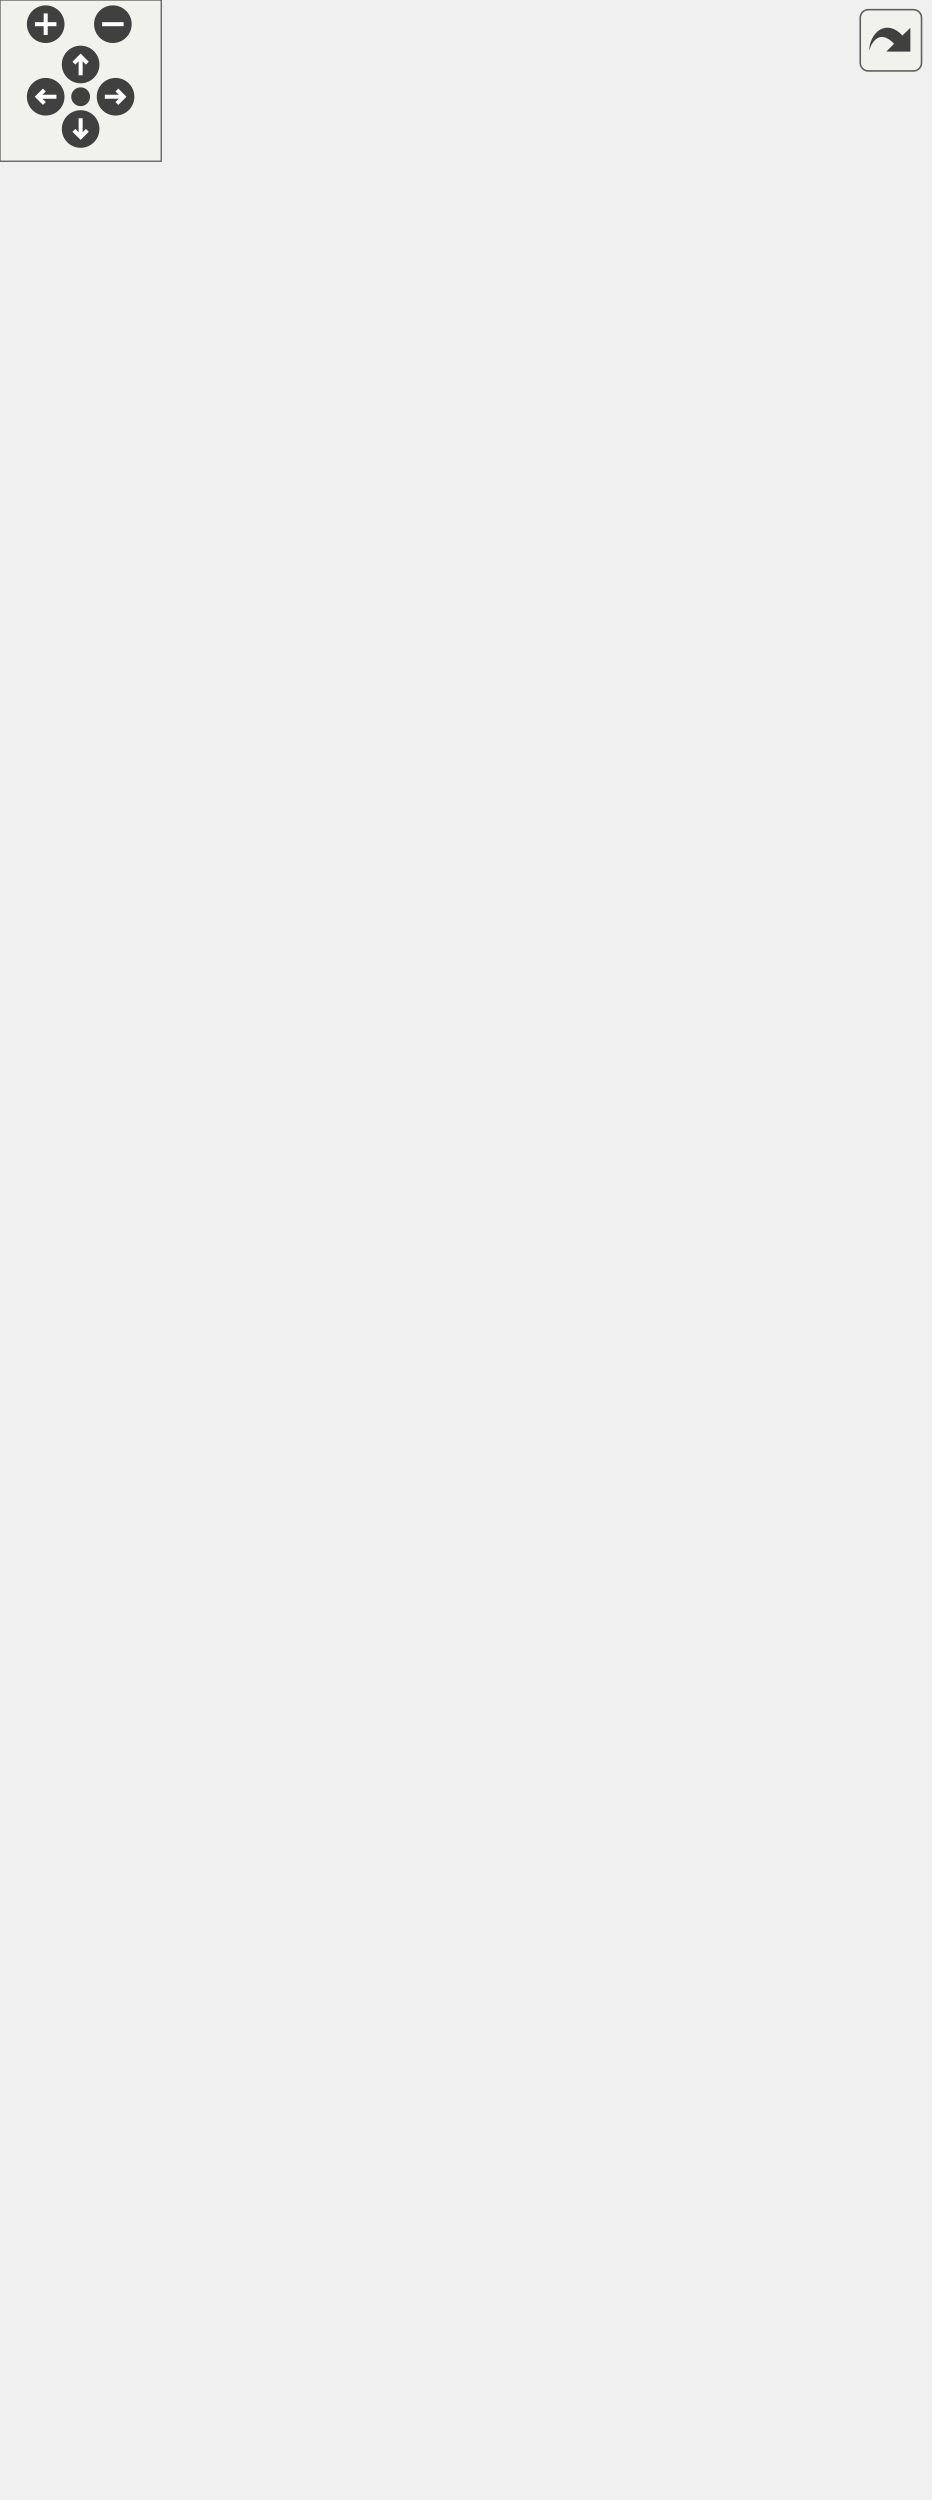
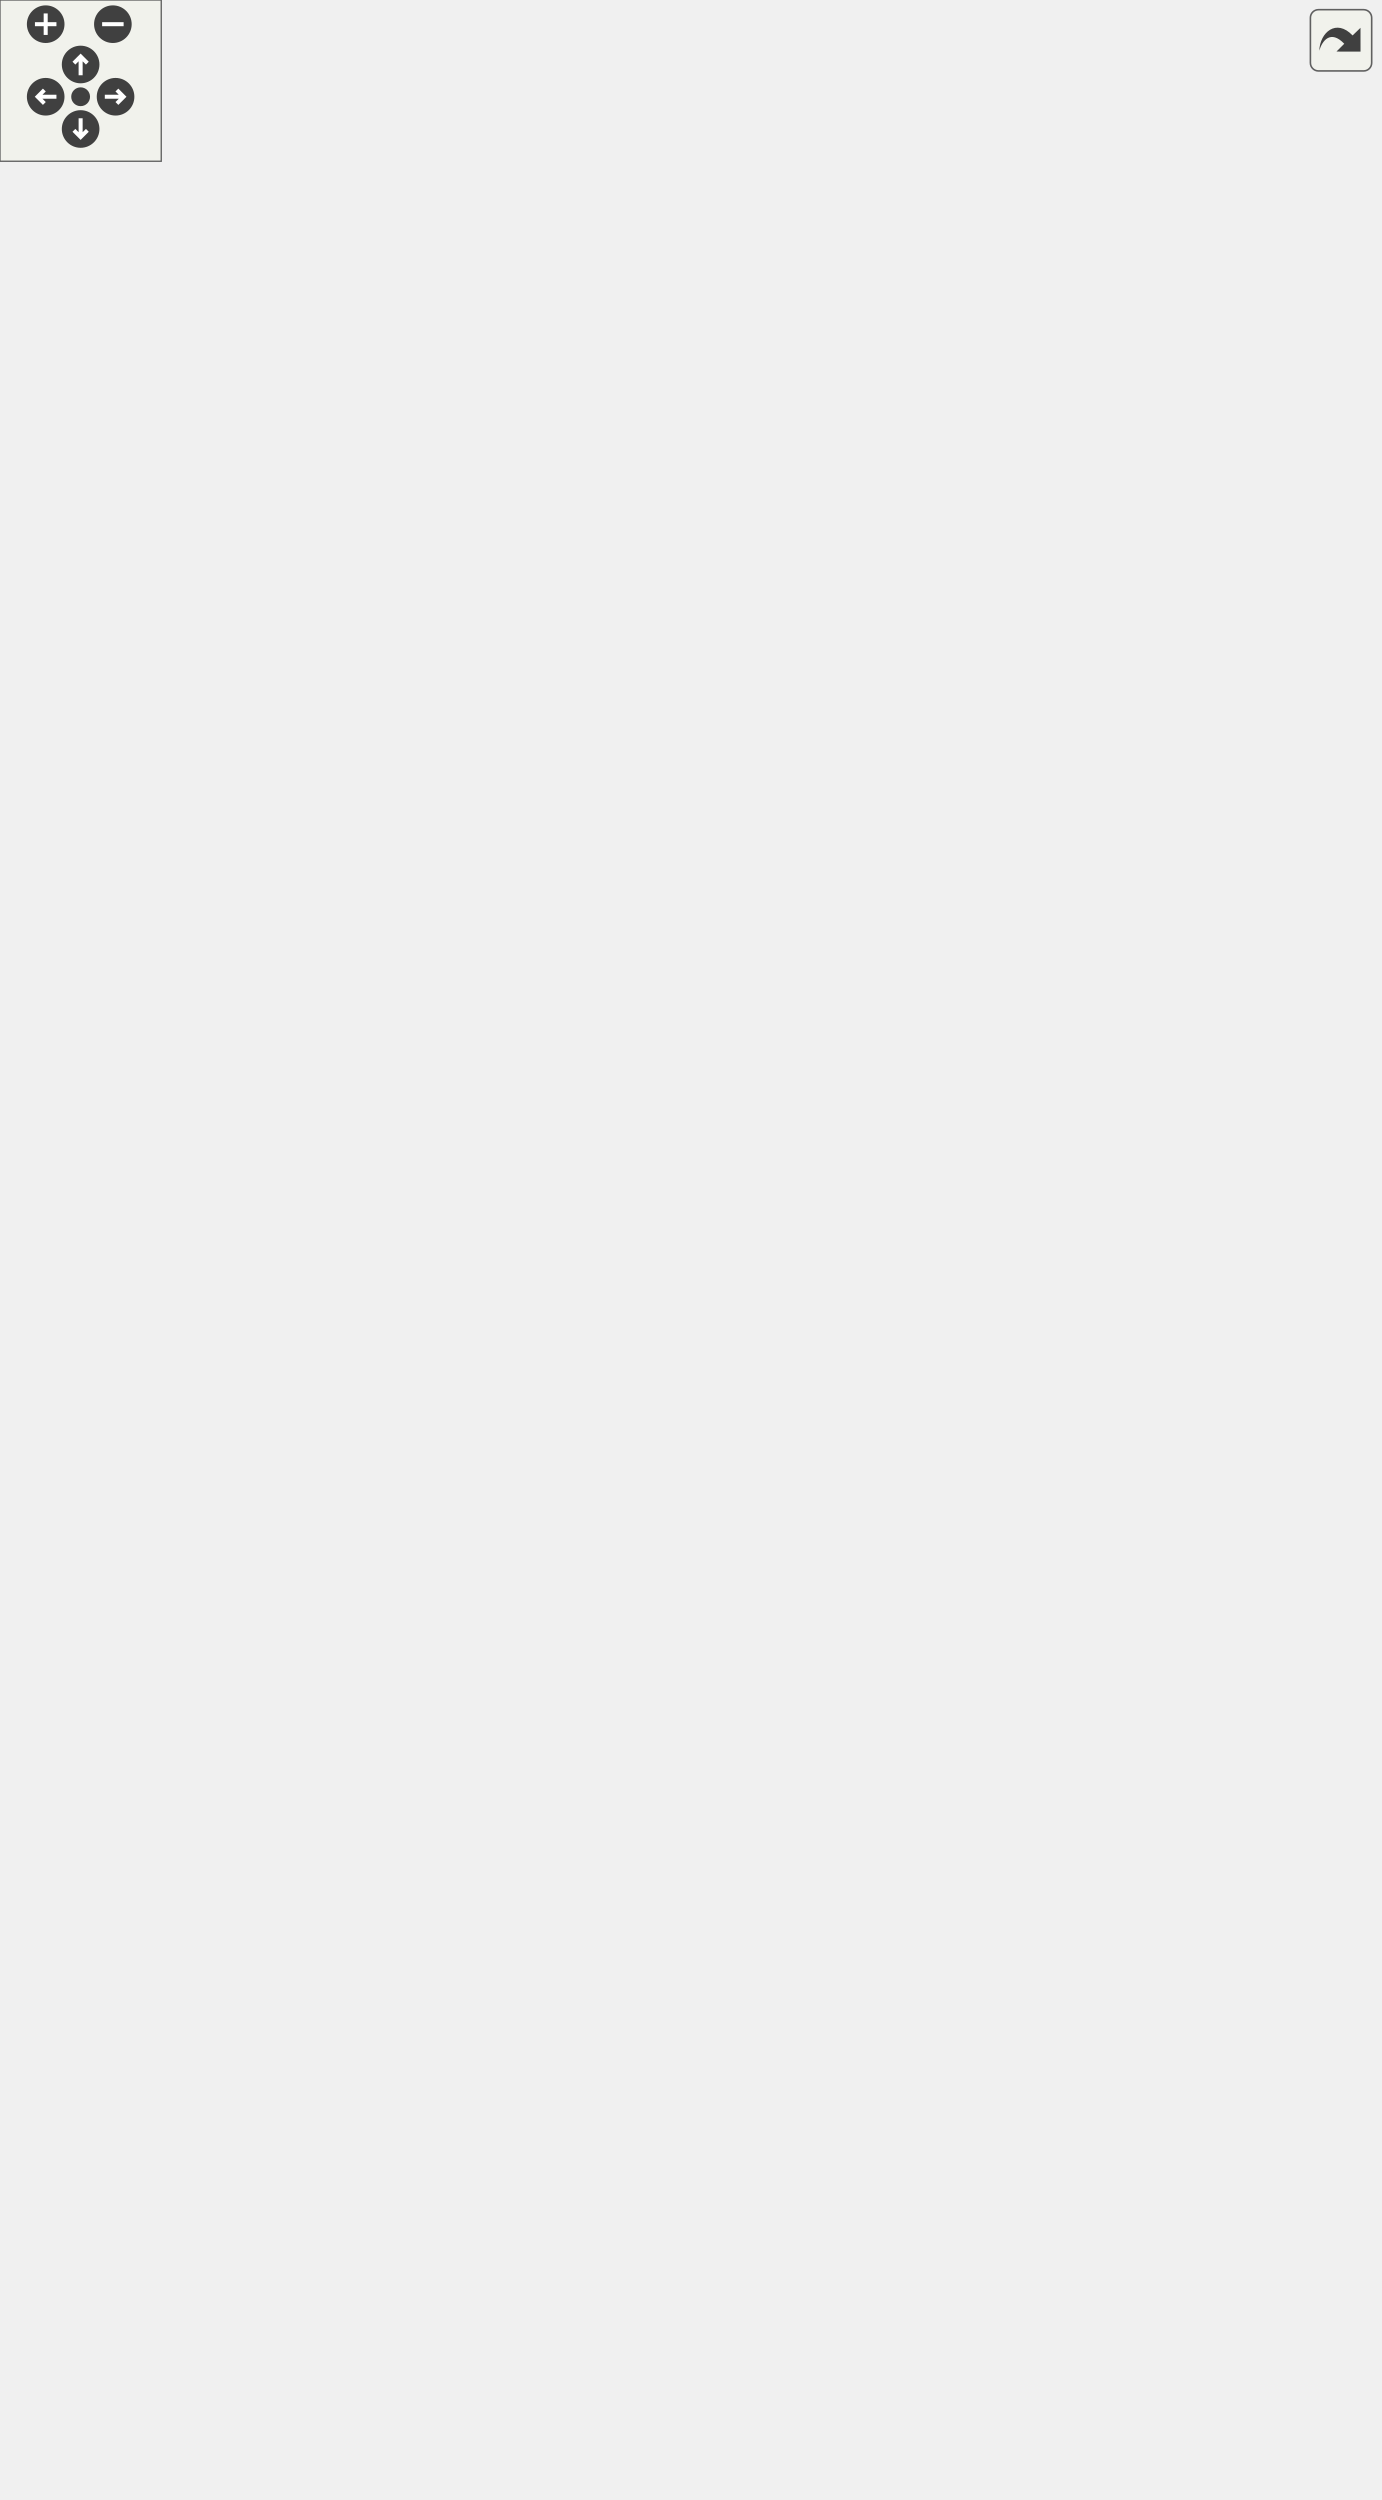
<svg xmlns="http://www.w3.org/2000/svg" xmlns:xlink="http://www.w3.org/1999/xlink" id="main" version="1.1" xml:space="preserve">
  <style type="text/css">
.edge:hover path { stroke: red; }
.edge:hover polygon { stroke: red; fill: red; }
</style>
  <defs>
    <circle id="rim" cx="0" cy="0" r="7" />
    <circle id="rim2" cx="0" cy="0" r="3.5" />
    <g id="zoomPlus">
      <use xlink:href="#rim" fill="#404040">
        <set attributeName="fill" to="#808080" begin="zoomplus.mouseover" end="zoomplus.mouseout" />
      </use>
      <path d="M-4,0h8M0,-4v8" fill="none" stroke="white" stroke-width="1.5" pointer-events="none" />
    </g>
    <g id="zoomMin">
      <use xlink:href="#rim" fill="#404040">
        <set attributeName="fill" to="#808080" begin="zoomminus.mouseover" end="zoomminus.mouseout" />
      </use>
      <path d="M-4,0h8" fill="none" stroke="white" stroke-width="1.5" pointer-events="none" />
    </g>
    <g id="dirArrow">
      <path fill="none" stroke="white" stroke-width="1.5" d="M0,-3.0v7 M-2.5,-0.5L0,-3.0L2.5,-0.5" />
    </g>
    <g id="resetDef">
      <use xlink:href="#rim2" fill="#404040">
        <set attributeName="fill" to="#808080" begin="reset.mouseover" end="reset.mouseout" />
      </use>
    </g>
  </defs>
  <svg id="graph" class="graph">
    <g id="viewport">
      <g id="node1" class="node">
        <g id="a_node1">
          <a xlink:title=" ">
            <polygon fill="#bfbfbf" stroke="black" points="103,-409.5 103,-609.5 230,-609.5 230,-409.5 103,-409.5" />
            <text text-anchor="start" x="111" y="-597.5" font-family="Helvetica,sans-Serif" font-size="10.00">ServiceBase&lt; BUFFER</text>
            <text text-anchor="middle" x="166.5" y="-586.5" font-family="Helvetica,sans-Serif" font-size="10.00">_TYPE, QUEUE_TYPE &gt;</text>
            <polyline fill="none" stroke="black" points="103,-579.5 230,-579.5 " />
            <text text-anchor="start" x="111" y="-567.5" font-family="Helvetica,sans-Serif" font-size="10.00"># m_queue</text>
            <text text-anchor="start" x="111" y="-556.5" font-family="Helvetica,sans-Serif" font-size="10.00"># m_test_pin</text>
            <text text-anchor="start" x="111" y="-545.5" font-family="Helvetica,sans-Serif" font-size="10.00"># m_buffer</text>
            <text text-anchor="start" x="111" y="-534.5" font-family="Helvetica,sans-Serif" font-size="10.00">- m_isActive</text>
            <text text-anchor="start" x="111" y="-523.5" font-family="Helvetica,sans-Serif" font-size="10.00">- m_mqtt</text>
            <text text-anchor="start" x="111" y="-512.5" font-family="Helvetica,sans-Serif" font-size="10.00">- m_error_id</text>
            <polyline fill="none" stroke="black" points="103,-505.5 230,-505.5 " />
            <text text-anchor="start" x="111" y="-493.5" font-family="Helvetica,sans-Serif" font-size="10.00">+ ServiceBase()</text>
            <text text-anchor="start" x="111" y="-482.5" font-family="Helvetica,sans-Serif" font-size="10.00">+ ~ServiceBase()</text>
            <text text-anchor="start" x="111" y="-471.5" font-family="Helvetica,sans-Serif" font-size="10.00">+ isActive()</text>
            <text text-anchor="start" x="111" y="-460.5" font-family="Helvetica,sans-Serif" font-size="10.00">+ getQueue()</text>
            <text text-anchor="start" x="111" y="-449.5" font-family="Helvetica,sans-Serif" font-size="10.00"># mainFunction()</text>
            <text text-anchor="start" x="111" y="-438.5" font-family="Helvetica,sans-Serif" font-size="10.00"># setIsActive()</text>
            <text text-anchor="start" x="111" y="-427.5" font-family="Helvetica,sans-Serif" font-size="10.00"># postData()</text>
            <text text-anchor="start" x="111" y="-416.5" font-family="Helvetica,sans-Serif" font-size="10.00"># run()</text>
          </a>
        </g>
      </g>
      <g id="node3" class="node">
        <g id="a_node3">
          <a xlink:href="../../d4/d82/class_service_base.html" target="_top" xlink:title=" ">
            <polygon fill="none" stroke="black" points="4,-150.5 4,-350.5 151,-350.5 151,-150.5 4,-150.5" />
            <text text-anchor="start" x="12" y="-338.5" font-family="Helvetica,sans-Serif" font-size="10.00">ServiceBase&lt; BUFFER</text>
            <text text-anchor="middle" x="77.5" y="-327.5" font-family="Helvetica,sans-Serif" font-size="10.00">_TYPE, FreeRTOS::Queue &gt;</text>
            <polyline fill="none" stroke="black" points="4,-320.5 151,-320.5 " />
            <text text-anchor="start" x="12" y="-308.5" font-family="Helvetica,sans-Serif" font-size="10.00"># m_queue</text>
            <text text-anchor="start" x="12" y="-297.5" font-family="Helvetica,sans-Serif" font-size="10.00"># m_test_pin</text>
            <text text-anchor="start" x="12" y="-286.5" font-family="Helvetica,sans-Serif" font-size="10.00"># m_buffer</text>
            <text text-anchor="start" x="12" y="-275.5" font-family="Helvetica,sans-Serif" font-size="10.00">- m_isActive</text>
            <text text-anchor="start" x="12" y="-264.5" font-family="Helvetica,sans-Serif" font-size="10.00">- m_mqtt</text>
            <text text-anchor="start" x="12" y="-253.5" font-family="Helvetica,sans-Serif" font-size="10.00">- m_error_id</text>
            <polyline fill="none" stroke="black" points="4,-246.5 151,-246.5 " />
            <text text-anchor="start" x="12" y="-234.5" font-family="Helvetica,sans-Serif" font-size="10.00">+ ServiceBase()</text>
            <text text-anchor="start" x="12" y="-223.5" font-family="Helvetica,sans-Serif" font-size="10.00">+ ~ServiceBase()</text>
            <text text-anchor="start" x="12" y="-212.5" font-family="Helvetica,sans-Serif" font-size="10.00">+ isActive()</text>
            <text text-anchor="start" x="12" y="-201.5" font-family="Helvetica,sans-Serif" font-size="10.00">+ getQueue()</text>
            <text text-anchor="start" x="12" y="-190.5" font-family="Helvetica,sans-Serif" font-size="10.00"># mainFunction()</text>
            <text text-anchor="start" x="12" y="-179.5" font-family="Helvetica,sans-Serif" font-size="10.00"># setIsActive()</text>
            <text text-anchor="start" x="12" y="-168.5" font-family="Helvetica,sans-Serif" font-size="10.00"># postData()</text>
            <text text-anchor="start" x="12" y="-157.5" font-family="Helvetica,sans-Serif" font-size="10.00"># run()</text>
          </a>
        </g>
      </g>
      <g id="edge2" class="edge">
        <path fill="none" stroke="orange" d="M98.76,-404.53C96.84,-400.03 95.07,-395.51 93.5,-391 89.05,-378.22 85.78,-364.43 83.38,-350.66" />
        <polygon fill="orange" stroke="orange" points="95.61,-406.06 102.92,-413.73 101.99,-403.17 95.61,-406.06" />
        <text text-anchor="start" x="93.5" y="-383" font-family="Helvetica,sans-Serif" font-size="10.00"> &lt; BUFFER_TYPE, FreeRTOS</text>
        <text text-anchor="middle" x="161.5" y="-372" font-family="Helvetica,sans-Serif" font-size="10.00">::Queue &gt;</text>
      </g>
      <g id="node5" class="node">
        <g id="a_node5">
          <a xlink:href="../../d4/d82/class_service_base.html" target="_top" xlink:title=" ">
            <polygon fill="none" stroke="black" points="169.5,-156 169.5,-345 345.5,-345 345.5,-156 169.5,-156" />
            <text text-anchor="middle" x="257.5" y="-333" font-family="Helvetica,sans-Serif" font-size="10.00">ServiceBase&lt; MQTT_Message &gt;</text>
            <polyline fill="none" stroke="black" points="169.5,-326 345.5,-326 " />
            <text text-anchor="start" x="177.5" y="-314" font-family="Helvetica,sans-Serif" font-size="10.00"># m_queue</text>
            <text text-anchor="start" x="177.5" y="-303" font-family="Helvetica,sans-Serif" font-size="10.00"># m_test_pin</text>
            <text text-anchor="start" x="177.5" y="-292" font-family="Helvetica,sans-Serif" font-size="10.00"># m_buffer</text>
            <text text-anchor="start" x="177.5" y="-281" font-family="Helvetica,sans-Serif" font-size="10.00">- m_isActive</text>
            <text text-anchor="start" x="177.5" y="-270" font-family="Helvetica,sans-Serif" font-size="10.00">- m_mqtt</text>
            <text text-anchor="start" x="177.5" y="-259" font-family="Helvetica,sans-Serif" font-size="10.00">- m_error_id</text>
            <polyline fill="none" stroke="black" points="169.5,-252 345.5,-252 " />
            <text text-anchor="start" x="177.5" y="-240" font-family="Helvetica,sans-Serif" font-size="10.00">+ ServiceBase()</text>
            <text text-anchor="start" x="177.5" y="-229" font-family="Helvetica,sans-Serif" font-size="10.00">+ ~ServiceBase()</text>
            <text text-anchor="start" x="177.5" y="-218" font-family="Helvetica,sans-Serif" font-size="10.00">+ isActive()</text>
            <text text-anchor="start" x="177.5" y="-207" font-family="Helvetica,sans-Serif" font-size="10.00">+ getQueue()</text>
            <text text-anchor="start" x="177.5" y="-196" font-family="Helvetica,sans-Serif" font-size="10.00"># mainFunction()</text>
            <text text-anchor="start" x="177.5" y="-185" font-family="Helvetica,sans-Serif" font-size="10.00"># setIsActive()</text>
            <text text-anchor="start" x="177.5" y="-174" font-family="Helvetica,sans-Serif" font-size="10.00"># postData()</text>
            <text text-anchor="start" x="177.5" y="-163" font-family="Helvetica,sans-Serif" font-size="10.00"># run()</text>
          </a>
        </g>
      </g>
      <g id="edge4" class="edge">
        <path fill="none" stroke="orange" d="M226.13,-399.9C227.31,-396.93 228.44,-393.95 229.5,-391 234.72,-376.47 239.06,-360.72 242.64,-345.21" />
        <polygon fill="orange" stroke="orange" points="222.78,-398.84 222.19,-409.42 229.25,-401.52 222.78,-398.84" />
        <text text-anchor="middle" x="286" y="-377.5" font-family="Helvetica,sans-Serif" font-size="10.00"> &lt; MQTT_Message &gt;</text>
      </g>
      <g id="node2" class="node">
        <g id="a_node2">
          <a xlink:href="../../d7/d6d/class_task.html" target="_top" xlink:title="Encapsulate a runnable task.">
            <polygon fill="none" stroke="black" points="117.5,-647.5 117.5,-869.5 215.5,-869.5 215.5,-647.5 117.5,-647.5" />
            <text text-anchor="middle" x="166.5" y="-857.5" font-family="Helvetica,sans-Serif" font-size="10.00">Task</text>
            <polyline fill="none" stroke="black" points="117.5,-850.5 215.5,-850.5 " />
            <text text-anchor="start" x="125.5" y="-838.5" font-family="Helvetica,sans-Serif" font-size="10.00">- m_handle</text>
            <text text-anchor="start" x="125.5" y="-827.5" font-family="Helvetica,sans-Serif" font-size="10.00">- m_taskName</text>
            <text text-anchor="start" x="125.5" y="-816.5" font-family="Helvetica,sans-Serif" font-size="10.00">- m_stackSize</text>
            <text text-anchor="start" x="125.5" y="-805.5" font-family="Helvetica,sans-Serif" font-size="10.00">- m_priority</text>
            <text text-anchor="start" x="125.5" y="-794.5" font-family="Helvetica,sans-Serif" font-size="10.00">- m_taskData</text>
            <text text-anchor="start" x="125.5" y="-783.5" font-family="Helvetica,sans-Serif" font-size="10.00">- m_coreId</text>
            <polyline fill="none" stroke="black" points="117.5,-776.5 215.5,-776.5 " />
            <text text-anchor="start" x="125.5" y="-764.5" font-family="Helvetica,sans-Serif" font-size="10.00">+ Task()</text>
            <text text-anchor="start" x="125.5" y="-753.5" font-family="Helvetica,sans-Serif" font-size="10.00">+ ~Task()</text>
            <text text-anchor="start" x="125.5" y="-742.5" font-family="Helvetica,sans-Serif" font-size="10.00">+ setStackSize()</text>
            <text text-anchor="start" x="125.5" y="-731.5" font-family="Helvetica,sans-Serif" font-size="10.00">+ setPriority()</text>
            <text text-anchor="start" x="125.5" y="-720.5" font-family="Helvetica,sans-Serif" font-size="10.00">+ setName()</text>
            <text text-anchor="start" x="125.5" y="-709.5" font-family="Helvetica,sans-Serif" font-size="10.00">+ setCore()</text>
            <text text-anchor="start" x="125.5" y="-698.5" font-family="Helvetica,sans-Serif" font-size="10.00">+ start()</text>
            <text text-anchor="start" x="125.5" y="-687.5" font-family="Helvetica,sans-Serif" font-size="10.00">+ stop()</text>
            <text text-anchor="start" x="125.5" y="-676.5" font-family="Helvetica,sans-Serif" font-size="10.00">+ run()</text>
            <text text-anchor="start" x="125.5" y="-665.5" font-family="Helvetica,sans-Serif" font-size="10.00">+ delay()</text>
            <text text-anchor="start" x="125.5" y="-654.5" font-family="Helvetica,sans-Serif" font-size="10.00">- runTask()</text>
          </a>
        </g>
      </g>
      <g id="edge1" class="edge">
        <path fill="none" stroke="midnightblue" d="M166.5,-637.29C166.5,-627.98 166.5,-618.65 166.5,-609.51" />
        <polygon fill="none" stroke="midnightblue" points="163,-637.36 166.5,-647.36 170,-637.36 163,-637.36" />
      </g>
      <g id="node4" class="node">
        <g id="a_node4">
          <a xlink:href="../../dc/d61/class_service_base___h_w___t_e_s_t.html" target="_top" xlink:title=" ">
            <polygon fill="none" stroke="black" points="0,-6 0,-107 155,-107 155,-6 0,-6" />
            <text text-anchor="start" x="8" y="-95" font-family="Helvetica,sans-Serif" font-size="10.00">ServiceBase_HW_TEST</text>
            <text text-anchor="start" x="8" y="-84" font-family="Helvetica,sans-Serif" font-size="10.00">&lt; BUFFER_TYPE, QUEUE</text>
            <text text-anchor="middle" x="77.5" y="-73" font-family="Helvetica,sans-Serif" font-size="10.00">_TYPE &gt;</text>
            <polyline fill="none" stroke="black" points="0,-66 155,-66 " />
            <text text-anchor="start" x="8" y="-54" font-family="Helvetica,sans-Serif" font-size="10.00">- m_test_pin</text>
            <polyline fill="none" stroke="black" points="0,-47 155,-47 " />
            <text text-anchor="start" x="8" y="-35" font-family="Helvetica,sans-Serif" font-size="10.00">+ ServiceBase_HW_TEST()</text>
            <text text-anchor="start" x="8" y="-24" font-family="Helvetica,sans-Serif" font-size="10.00">+ ~ServiceBase_HW_TEST()</text>
            <text text-anchor="start" x="8" y="-13" font-family="Helvetica,sans-Serif" font-size="10.00">- setIsActive()</text>
          </a>
        </g>
      </g>
      <g id="edge3" class="edge">
        <path fill="none" stroke="midnightblue" d="M77.5,-140.22C77.5,-128.68 77.5,-117.41 77.5,-107.08" />
        <polygon fill="none" stroke="midnightblue" points="74,-140.41 77.5,-150.41 81,-140.41 74,-140.41" />
      </g>
      <g id="node6" class="node">
        <g id="a_node6">
+           <a xlink:href="../../db/db4/class_online_detector__service.html" target="_top" xlink:title=" ">
+             <polygon fill="none" stroke="black" points="175.5,-11.5 175.5,-101.5 333.5,-101.5 333.5,-11.5 175.5,-11.5" />
+             <text text-anchor="middle" x="254.5" y="-89.5" font-family="Helvetica,sans-Serif" font-size="10.00">OnlineDetector_service</text>
+             <polyline fill="none" stroke="black" points="175.5,-82.5 333.5,-82.5 " />
+             <text text-anchor="start" x="183.5" y="-70.5" font-family="Helvetica,sans-Serif" font-size="10.00">- msg_fail</text>
+             <text text-anchor="start" x="183.5" y="-59.5" font-family="Helvetica,sans-Serif" font-size="10.00">- msg_sucess</text>
+             <polyline fill="none" stroke="black" points="175.5,-52.5 333.5,-52.5 " />
+             <text text-anchor="start" x="183.5" y="-40.5" font-family="Helvetica,sans-Serif" font-size="10.00">+ OnlineDetector_service()</text>
+             <text text-anchor="start" x="183.5" y="-29.5" font-family="Helvetica,sans-Serif" font-size="10.00">+ ~OnlineDetector_service()</text>
+             <text text-anchor="start" x="183.5" y="-18.5" font-family="Helvetica,sans-Serif" font-size="10.00">- mainFunction()</text>
+           </a>
+         </g>
+       </g>
+       <g id="edge5" class="edge">
+         <path fill="none" stroke="midnightblue" d="M255.88,-145.6C255.64,-130.18 255.4,-115.03 255.19,-101.77" />
+         <polygon fill="none" stroke="midnightblue" points="252.38,-145.81 256.04,-155.75 259.38,-145.7 252.38,-145.81" />
+       </g>
+       <g id="node7" class="node">
+         <g id="a_node7">
          <a xlink:href="../../d6/da4/class_water_estimator___service.html" target="_top" xlink:title=" ">
-             <polygon fill="none" stroke="black" points="177,-0.5 177,-112.5 338,-112.5 338,-0.5 177,-0.5" />
-             <text text-anchor="middle" x="257.5" y="-100.5" font-family="Helvetica,sans-Serif" font-size="10.00">WaterEstimator_Service</text>
-             <polyline fill="none" stroke="black" points="177,-93.5 338,-93.5 " />
-             <text text-anchor="start" x="185" y="-81.5" font-family="Helvetica,sans-Serif" font-size="10.00">- msg_max</text>
-             <text text-anchor="start" x="185" y="-70.5" font-family="Helvetica,sans-Serif" font-size="10.00">- msg_min</text>
-             <text text-anchor="start" x="185" y="-59.5" font-family="Helvetica,sans-Serif" font-size="10.00">- msg_count</text>
-             <text text-anchor="start" x="185" y="-48.5" font-family="Helvetica,sans-Serif" font-size="10.00">- m_estimator</text>
-             <polyline fill="none" stroke="black" points="177,-41.5 338,-41.5 " />
-             <text text-anchor="start" x="185" y="-29.5" font-family="Helvetica,sans-Serif" font-size="10.00">+ WaterEstimator_Service()</text>
-             <text text-anchor="start" x="185" y="-18.5" font-family="Helvetica,sans-Serif" font-size="10.00">+ ~WaterEstimator_Service()</text>
-             <text text-anchor="start" x="185" y="-7.5" font-family="Helvetica,sans-Serif" font-size="10.00">- mainFunction()</text>
-           </a>
-         </g>
-       </g>
-       <g id="edge5" class="edge">
-         <path fill="none" stroke="midnightblue" d="M257.5,-145.73C257.5,-134.35 257.5,-123.11 257.5,-112.67" />
-         <polygon fill="none" stroke="midnightblue" points="254,-145.75 257.5,-155.75 261,-145.75 254,-145.75" />
+             <polygon fill="none" stroke="black" points="352,-0.5 352,-112.5 513,-112.5 513,-0.5 352,-0.5" />
+             <text text-anchor="middle" x="432.5" y="-100.5" font-family="Helvetica,sans-Serif" font-size="10.00">WaterEstimator_Service</text>
+             <polyline fill="none" stroke="black" points="352,-93.5 513,-93.5 " />
+             <text text-anchor="start" x="360" y="-81.5" font-family="Helvetica,sans-Serif" font-size="10.00">- msg_max</text>
+             <text text-anchor="start" x="360" y="-70.5" font-family="Helvetica,sans-Serif" font-size="10.00">- msg_min</text>
+             <text text-anchor="start" x="360" y="-59.5" font-family="Helvetica,sans-Serif" font-size="10.00">- msg_count</text>
+             <text text-anchor="start" x="360" y="-48.5" font-family="Helvetica,sans-Serif" font-size="10.00">- m_estimator</text>
+             <polyline fill="none" stroke="black" points="352,-41.5 513,-41.5 " />
+             <text text-anchor="start" x="360" y="-29.5" font-family="Helvetica,sans-Serif" font-size="10.00">+ WaterEstimator_Service()</text>
+             <text text-anchor="start" x="360" y="-18.5" font-family="Helvetica,sans-Serif" font-size="10.00">+ ~WaterEstimator_Service()</text>
+             <text text-anchor="start" x="360" y="-7.5" font-family="Helvetica,sans-Serif" font-size="10.00">- mainFunction()</text>
+           </a>
+         </g>
+       </g>
+       <g id="edge6" class="edge">
+         <path fill="none" stroke="midnightblue" d="M349.88,-148.14C361.01,-135.94 372.03,-123.85 382.22,-112.67" />
+         <polygon fill="none" stroke="midnightblue" points="347.1,-146 342.95,-155.75 352.27,-150.72 347.1,-146" />
      </g>
    </g>
  </svg>
  <g id="navigator" transform="translate(0 0)" fill="#404254">
    <rect fill="#f2f5e9" fill-opacity="0.5" stroke="#606060" stroke-width=".5" x="0" y="0" width="60" height="60" />
    <use id="zoomplus" xlink:href="#zoomPlus" x="17" y="9" />
    <use id="zoomminus" xlink:href="#zoomMin" x="42" y="9" />
    <use id="reset" xlink:href="#resetDef" x="30" y="36" />
    <g id="arrowUp" xlink:href="#dirArrow" transform="translate(30 24)">
      <use xlink:href="#rim" fill="#404040">
        <set attributeName="fill" to="#808080" begin="arrowUp.mouseover" end="arrowUp.mouseout" />
      </use>
      <path fill="none" stroke="white" stroke-width="1.5" d="M0,-3.0v7 M-2.5,-0.5L0,-3.0L2.5,-0.5" />
    </g>
    <g id="arrowRight" xlink:href="#dirArrow" transform="rotate(90) translate(36 -43)">
      <use xlink:href="#rim" fill="#404040">
        <set attributeName="fill" to="#808080" begin="arrowRight.mouseover" end="arrowRight.mouseout" />
      </use>
      <path fill="none" stroke="white" stroke-width="1.5" d="M0,-3.0v7 M-2.5,-0.5L0,-3.0L2.5,-0.5" />
    </g>
    <g id="arrowDown" xlink:href="#dirArrow" transform="rotate(180) translate(-30 -48)">
      <use xlink:href="#rim" fill="#404040">
        <set attributeName="fill" to="#808080" begin="arrowDown.mouseover" end="arrowDown.mouseout" />
      </use>
      <path fill="none" stroke="white" stroke-width="1.5" d="M0,-3.0v7 M-2.5,-0.5L0,-3.0L2.5,-0.5" />
    </g>
    <g id="arrowLeft" xlink:href="#dirArrow" transform="rotate(270) translate(-36 17)">
      <use xlink:href="#rim" fill="#404040">
        <set attributeName="fill" to="#808080" begin="arrowLeft.mouseover" end="arrowLeft.mouseout" />
      </use>
      <path fill="none" stroke="white" stroke-width="1.5" d="M0,-3.0v7 M-2.5,-0.5L0,-3.0L2.5,-0.5" />
    </g>
  </g>
  <svg viewBox="0 0 15 15" width="100%" height="30px" preserveAspectRatio="xMaxYMin meet">
    <g id="arrow_out" transform="scale(0.3 0.3)">
      <a xlink:href="class_service_base__inherit__graph_org.svg" target="_base">
        <rect id="button" ry="5" rx="5" y="6" x="6" height="38" width="38" fill="#f2f5e9" fill-opacity="0.5" stroke="#606060" stroke-width="1.0" />
        <path id="arrow" d="M 11.5,31.437 C 11.94,20.098 22.043,11.323 32.159,21.979 L 37.069,17.246 C 37.069,17.246 37.088,32 37.088,32 L 22.16,31.978 C 22.16,31.978 26.998,27.14 26.998,27.14 C 18.529,18.264 13.292,25.23 11.5,31.437 z" style="fill:#404040;" />
      </a>
    </g>
  </svg>
</svg>
